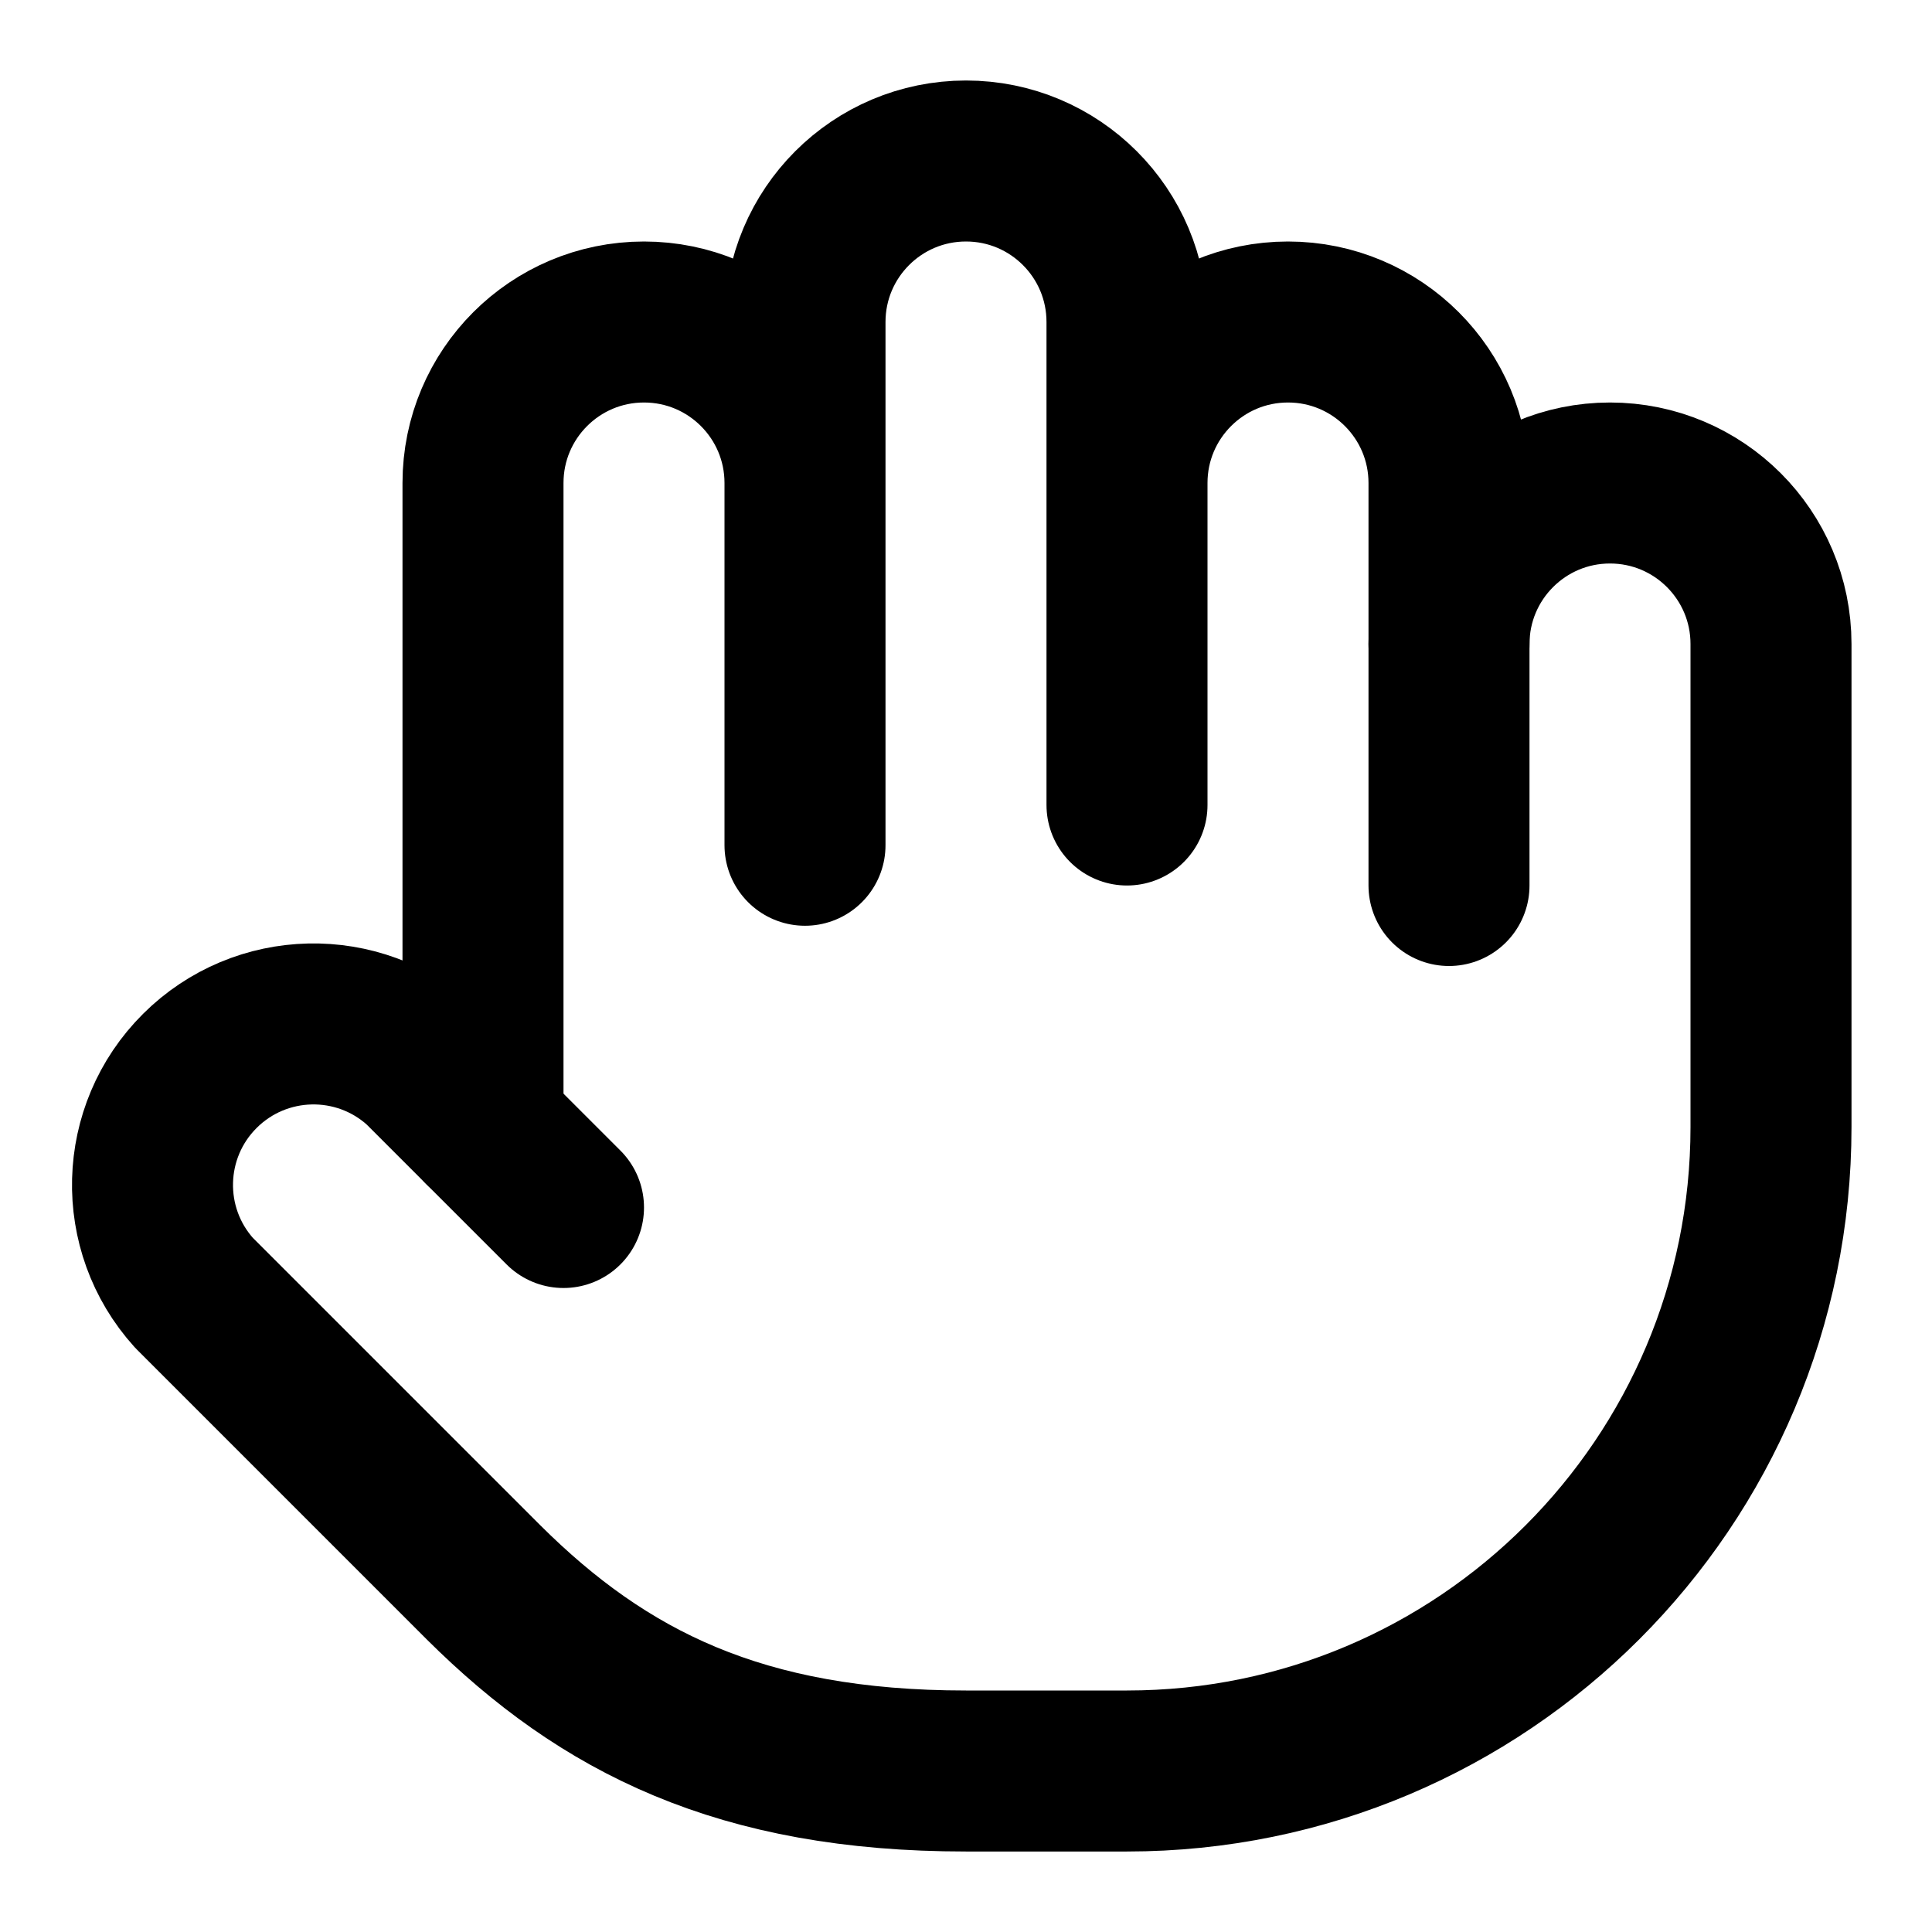
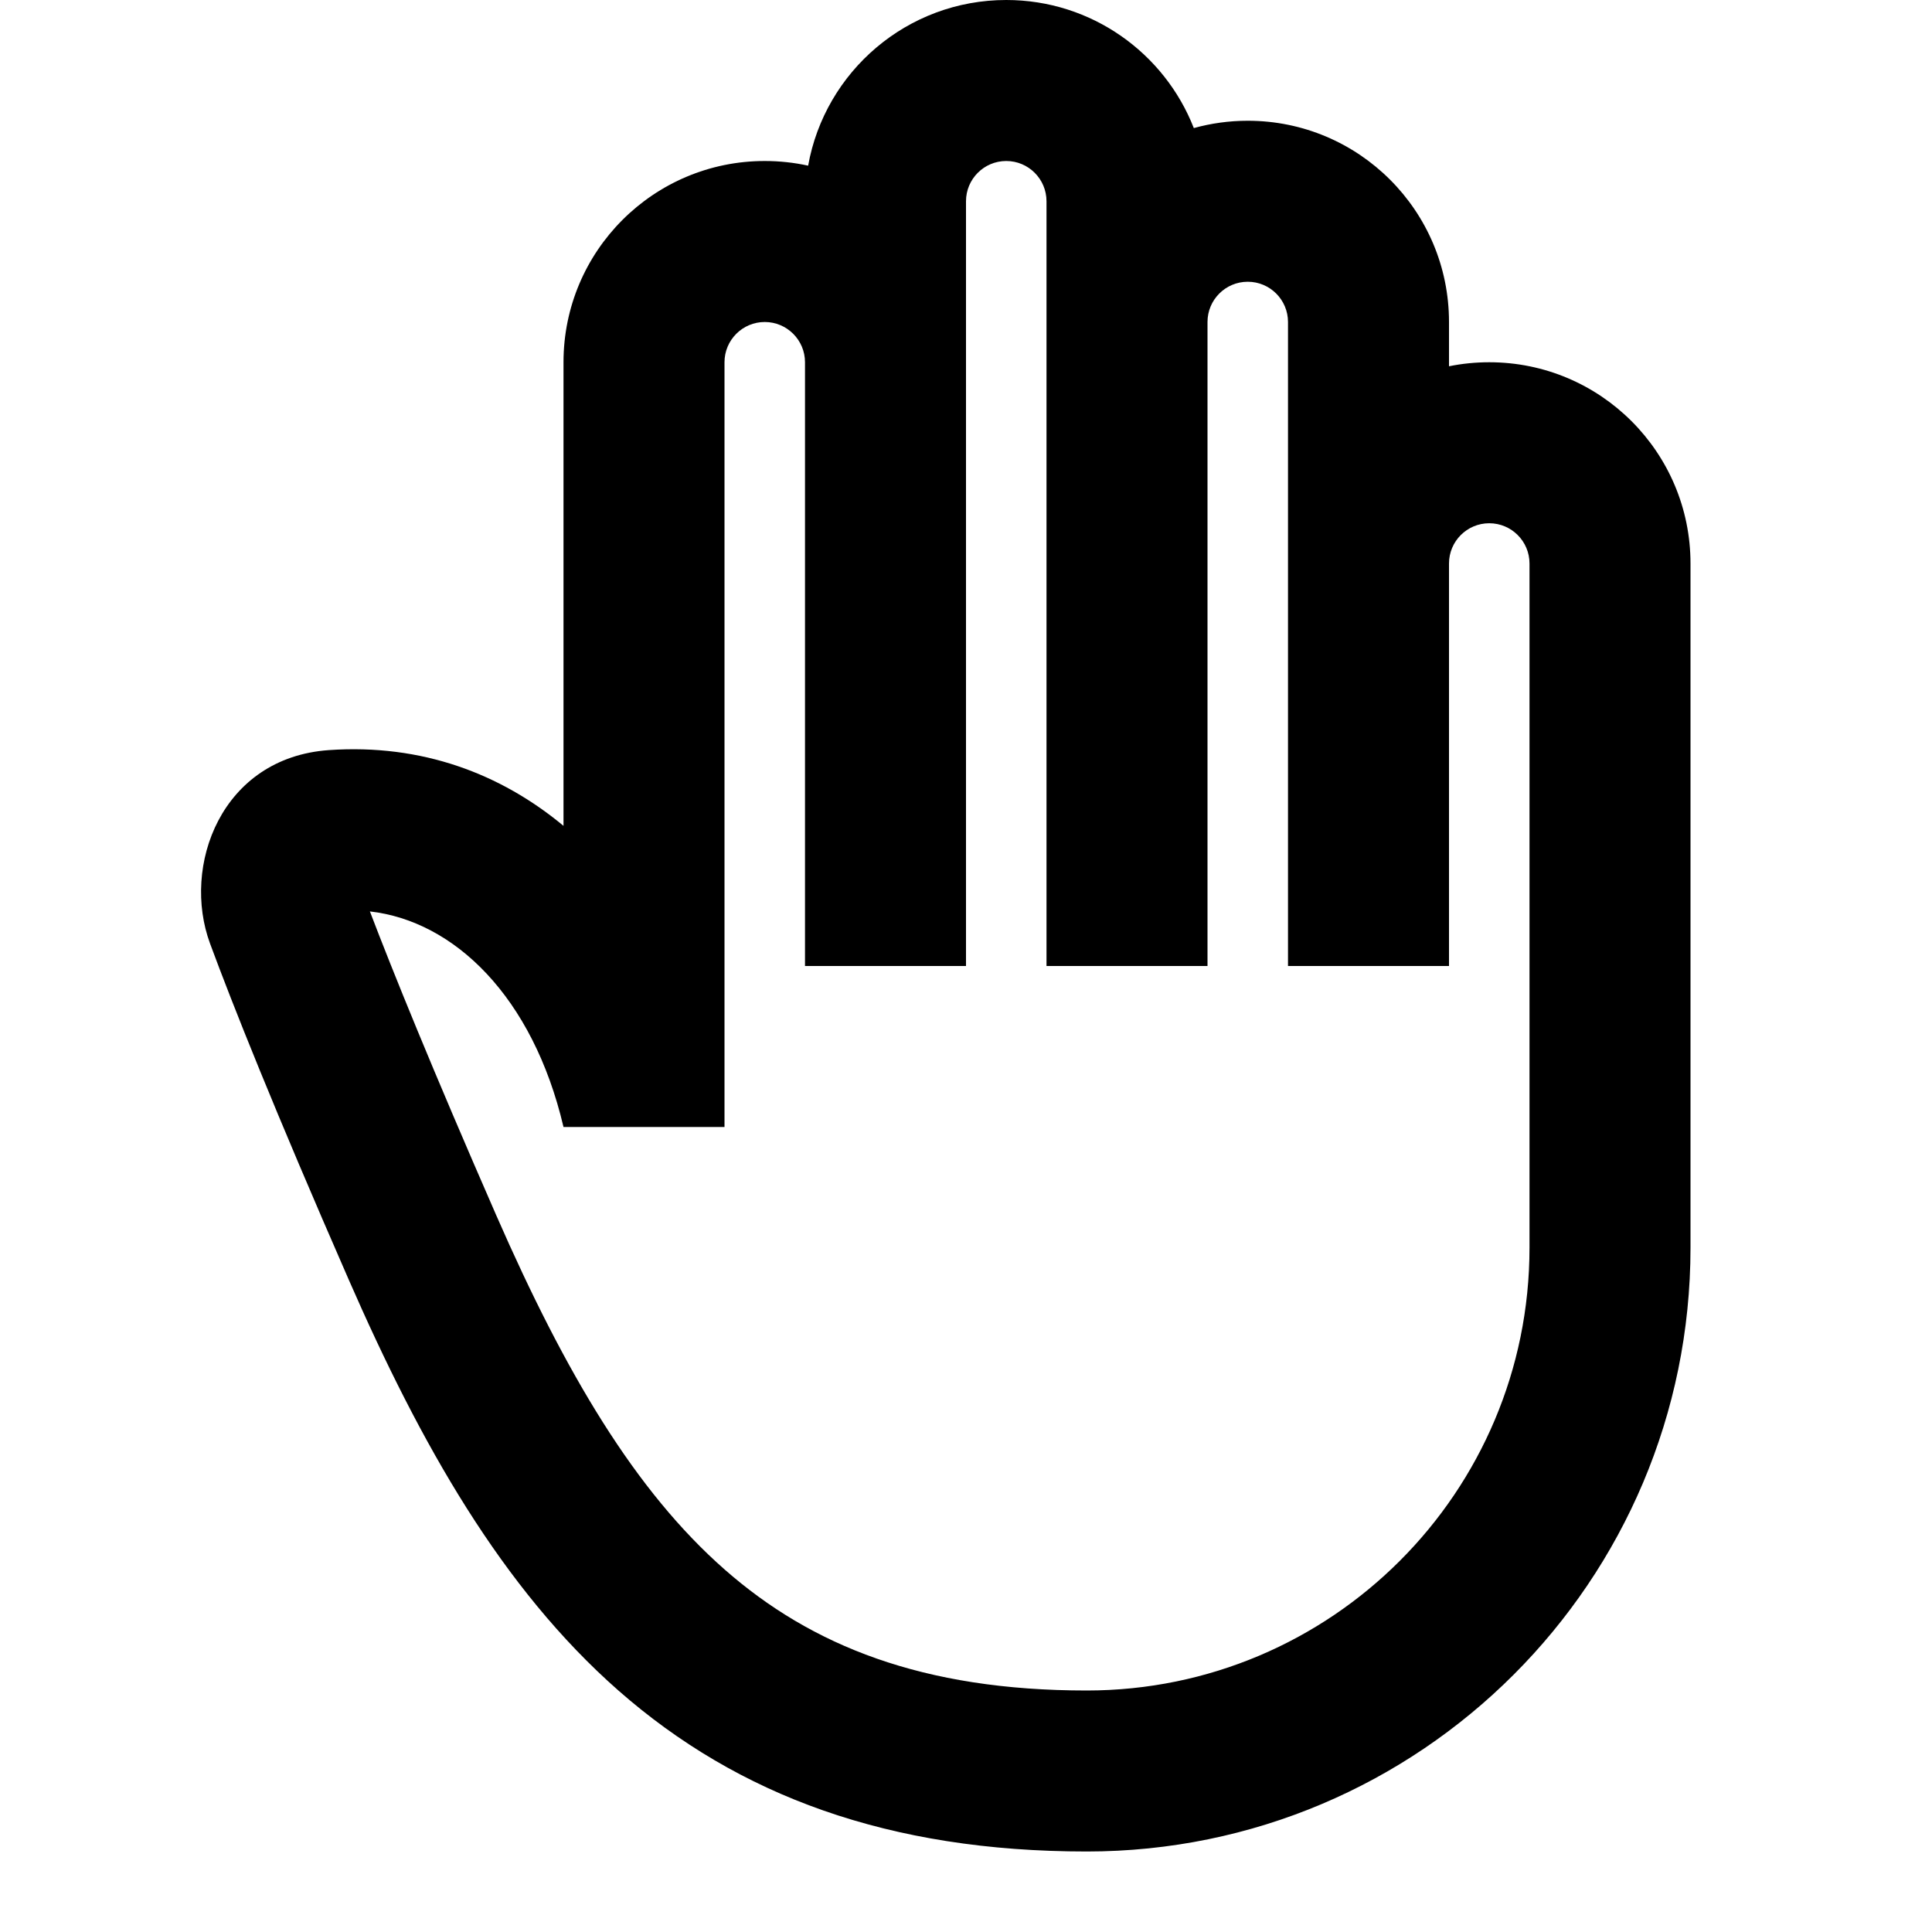
- <svg xmlns="http://www.w3.org/2000/svg" width="24" height="24" fill="none" stroke="currentColor" stroke-linecap="round" stroke-linejoin="round" stroke-width="2" viewBox="0 0 24 24">
-   <path d="M18 11V6a2 2 0 0 0-2-2 2 2 0 0 0-2 2m0 4V4a2 2 0 0 0-2-2 2 2 0 0 0-2 2v2m0 4.5V6a2 2 0 0 0-2-2 2 2 0 0 0-2 2v8" />
-   <path d="M18 8a2 2 0 1 1 4 0v6a8 8 0 0 1-8 8h-2c-2.8 0-4.5-.86-5.99-2.34l-3.6-3.6a2 2 0 0 1 2.83-2.82L7 15" />
+ <svg xmlns="http://www.w3.org/2000/svg" viewBox="0 0 24 24" fill="currentColor">
+   <path d="M12.5 2C12.224 2 12 2.224 12 2.5V12H10V4.5C10 4.224 9.776 4 9.5 4C9.224 4 9 4.224 9 4.5V14C8.647 14 7 14 7 14C6.619 12.379 5.642 11.441 4.595 11.322C4.879 12.066 5.361 13.259 6.166 15.1C7.025 17.062 7.891 18.522 9.004 19.499C10.078 20.442 11.459 21 13.5 21C16.538 21 19 18.538 19 15.5V7C19 6.724 18.776 6.5 18.5 6.5C18.224 6.5 18 6.724 18 7V12H16V4C16 3.724 15.776 3.5 15.5 3.5C15.224 3.5 15 3.724 15 4V12H13V2.5C13 2.224 12.776 2 12.5 2ZM21 15.5C21 19.642 17.642 23 13.5 23C11.042 23 9.172 22.308 7.684 21.002C6.234 19.728 5.225 17.938 4.334 15.901C3.404 13.775 2.89 12.48 2.61 11.723C2.253 10.76 2.746 9.412 4.086 9.318C5.241 9.238 6.221 9.612 7 10.259V4.5C7 3.119 8.119 2 9.5 2C9.685 2 9.866 2.02 10.039 2.058C10.248 0.888 11.27 0 12.5 0C13.56 0 14.466 0.66 14.83 1.591C15.043 1.532 15.268 1.5 15.5 1.5C16.881 1.5 18 2.619 18 4V4.55C18.162 4.517 18.329 4.5 18.5 4.5C19.881 4.5 21 5.619 21 7V15.5Z" />
</svg>
